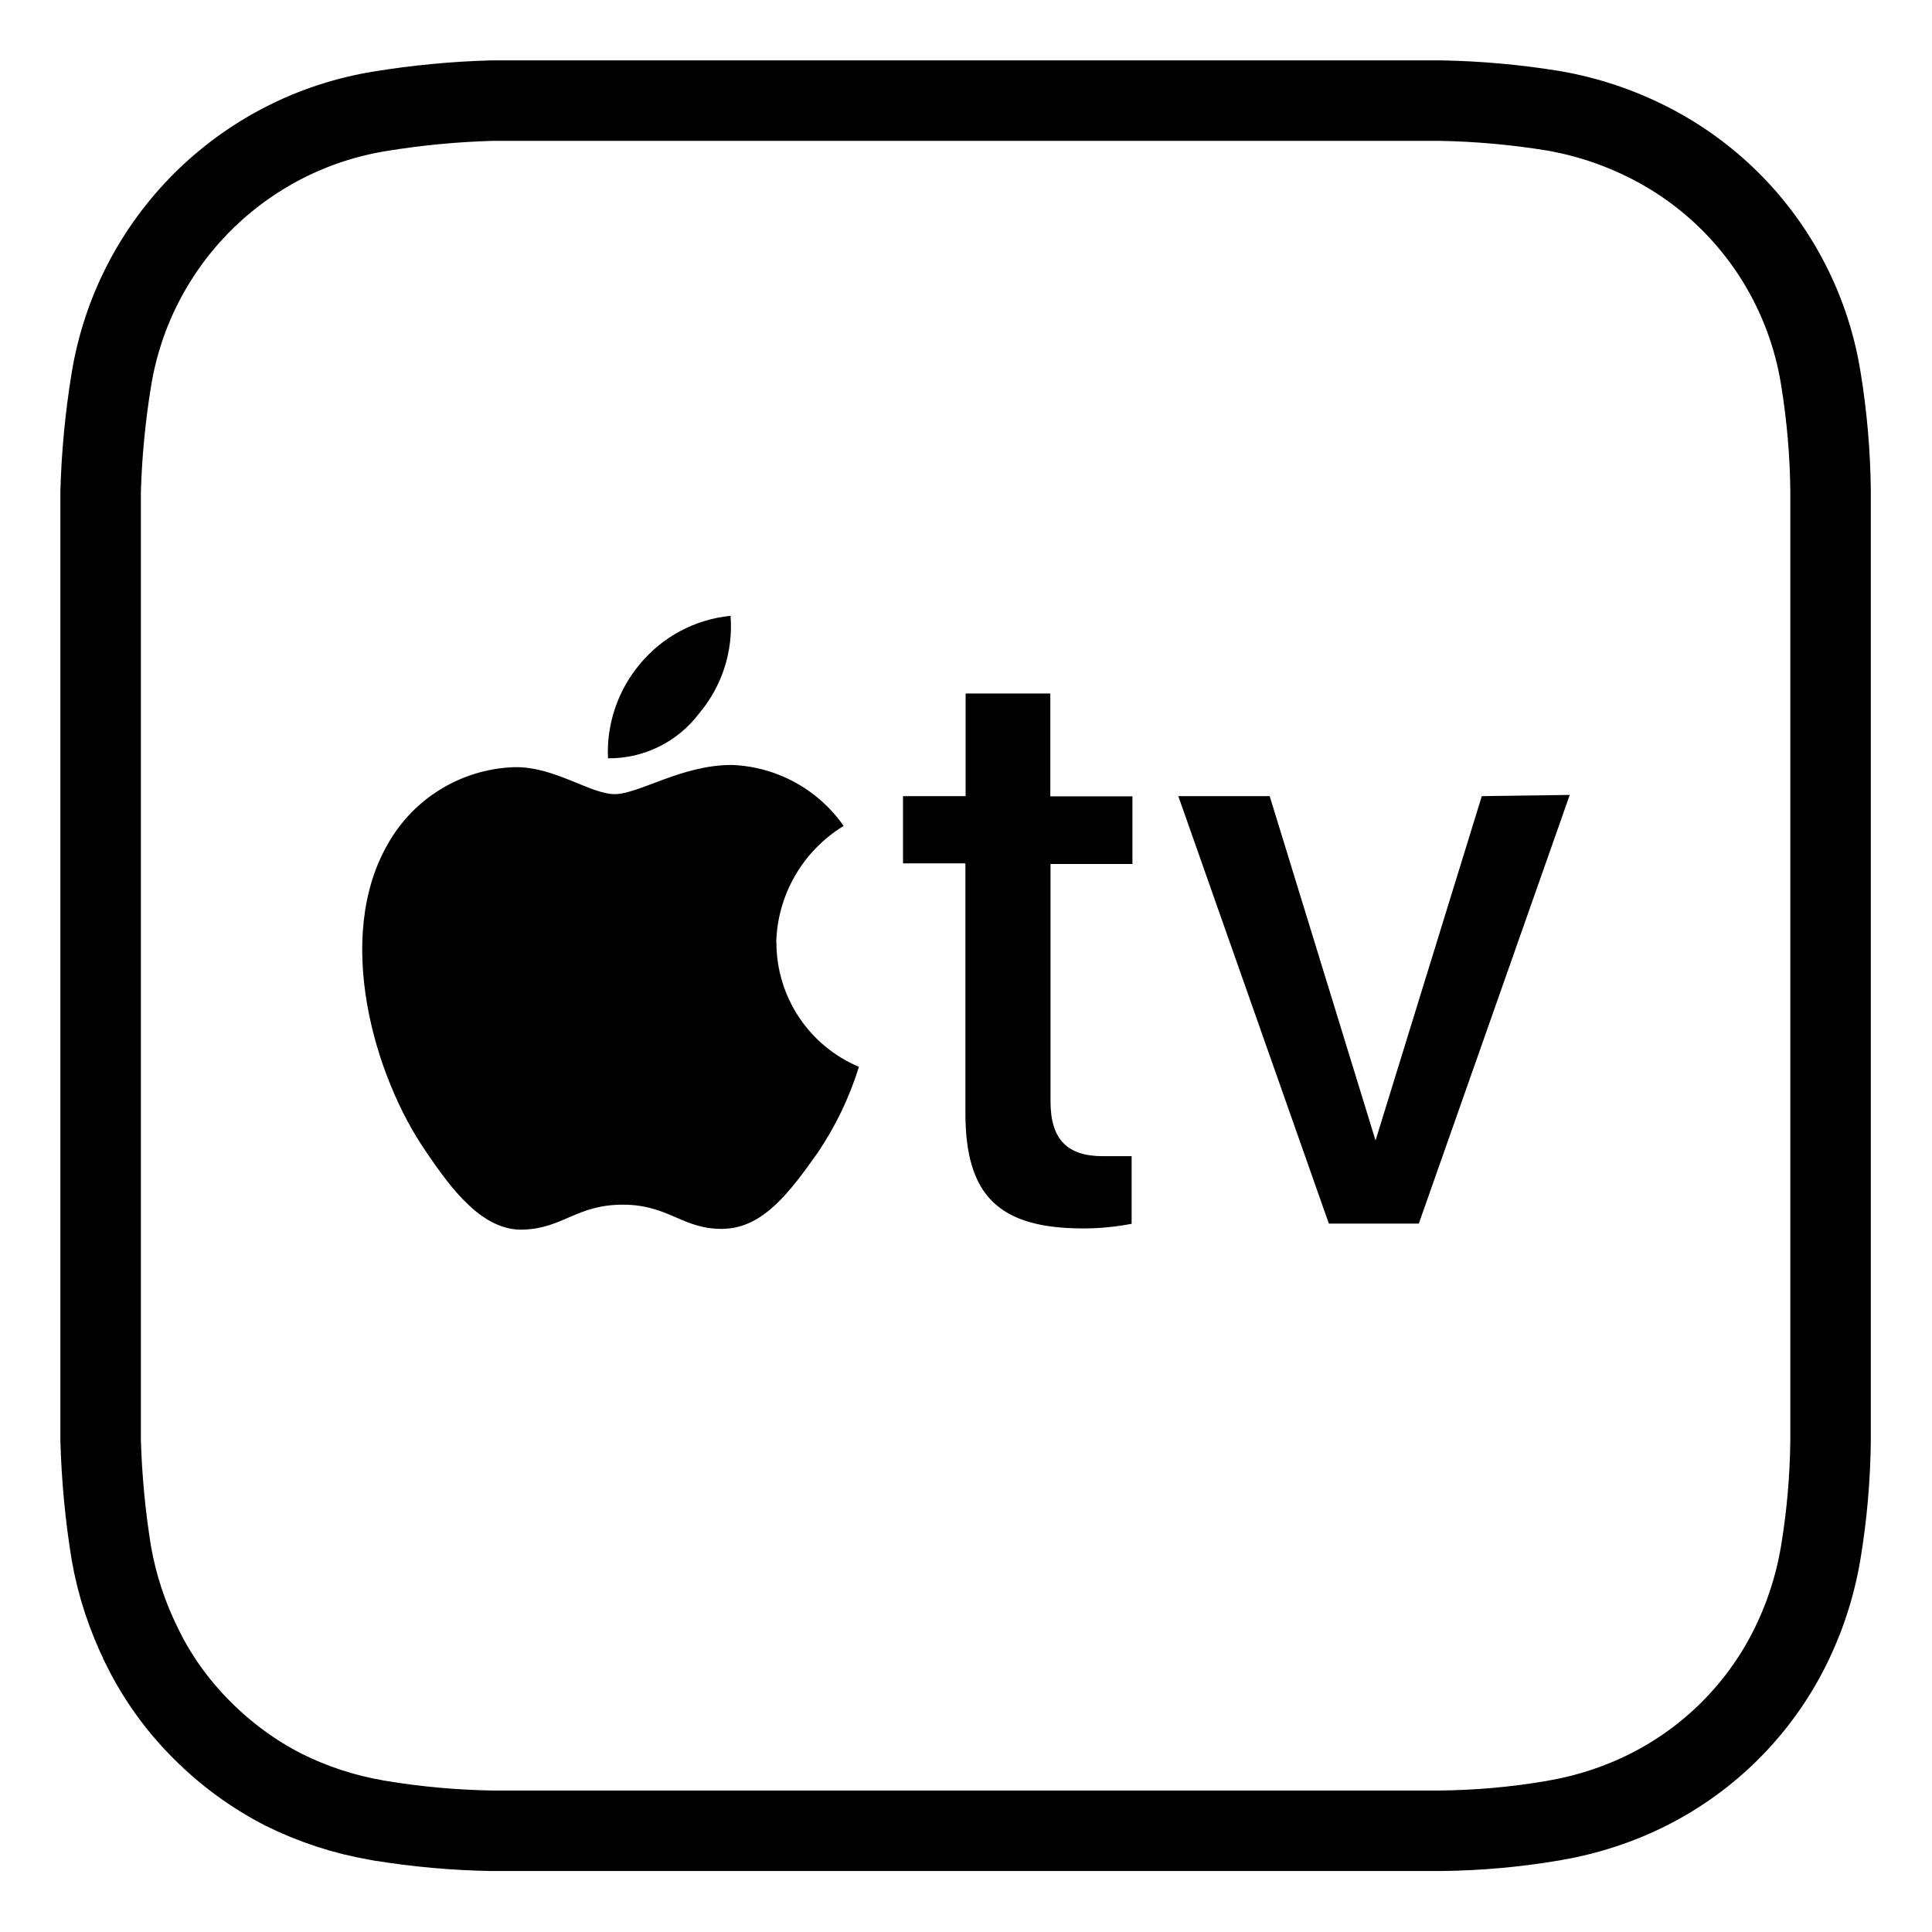
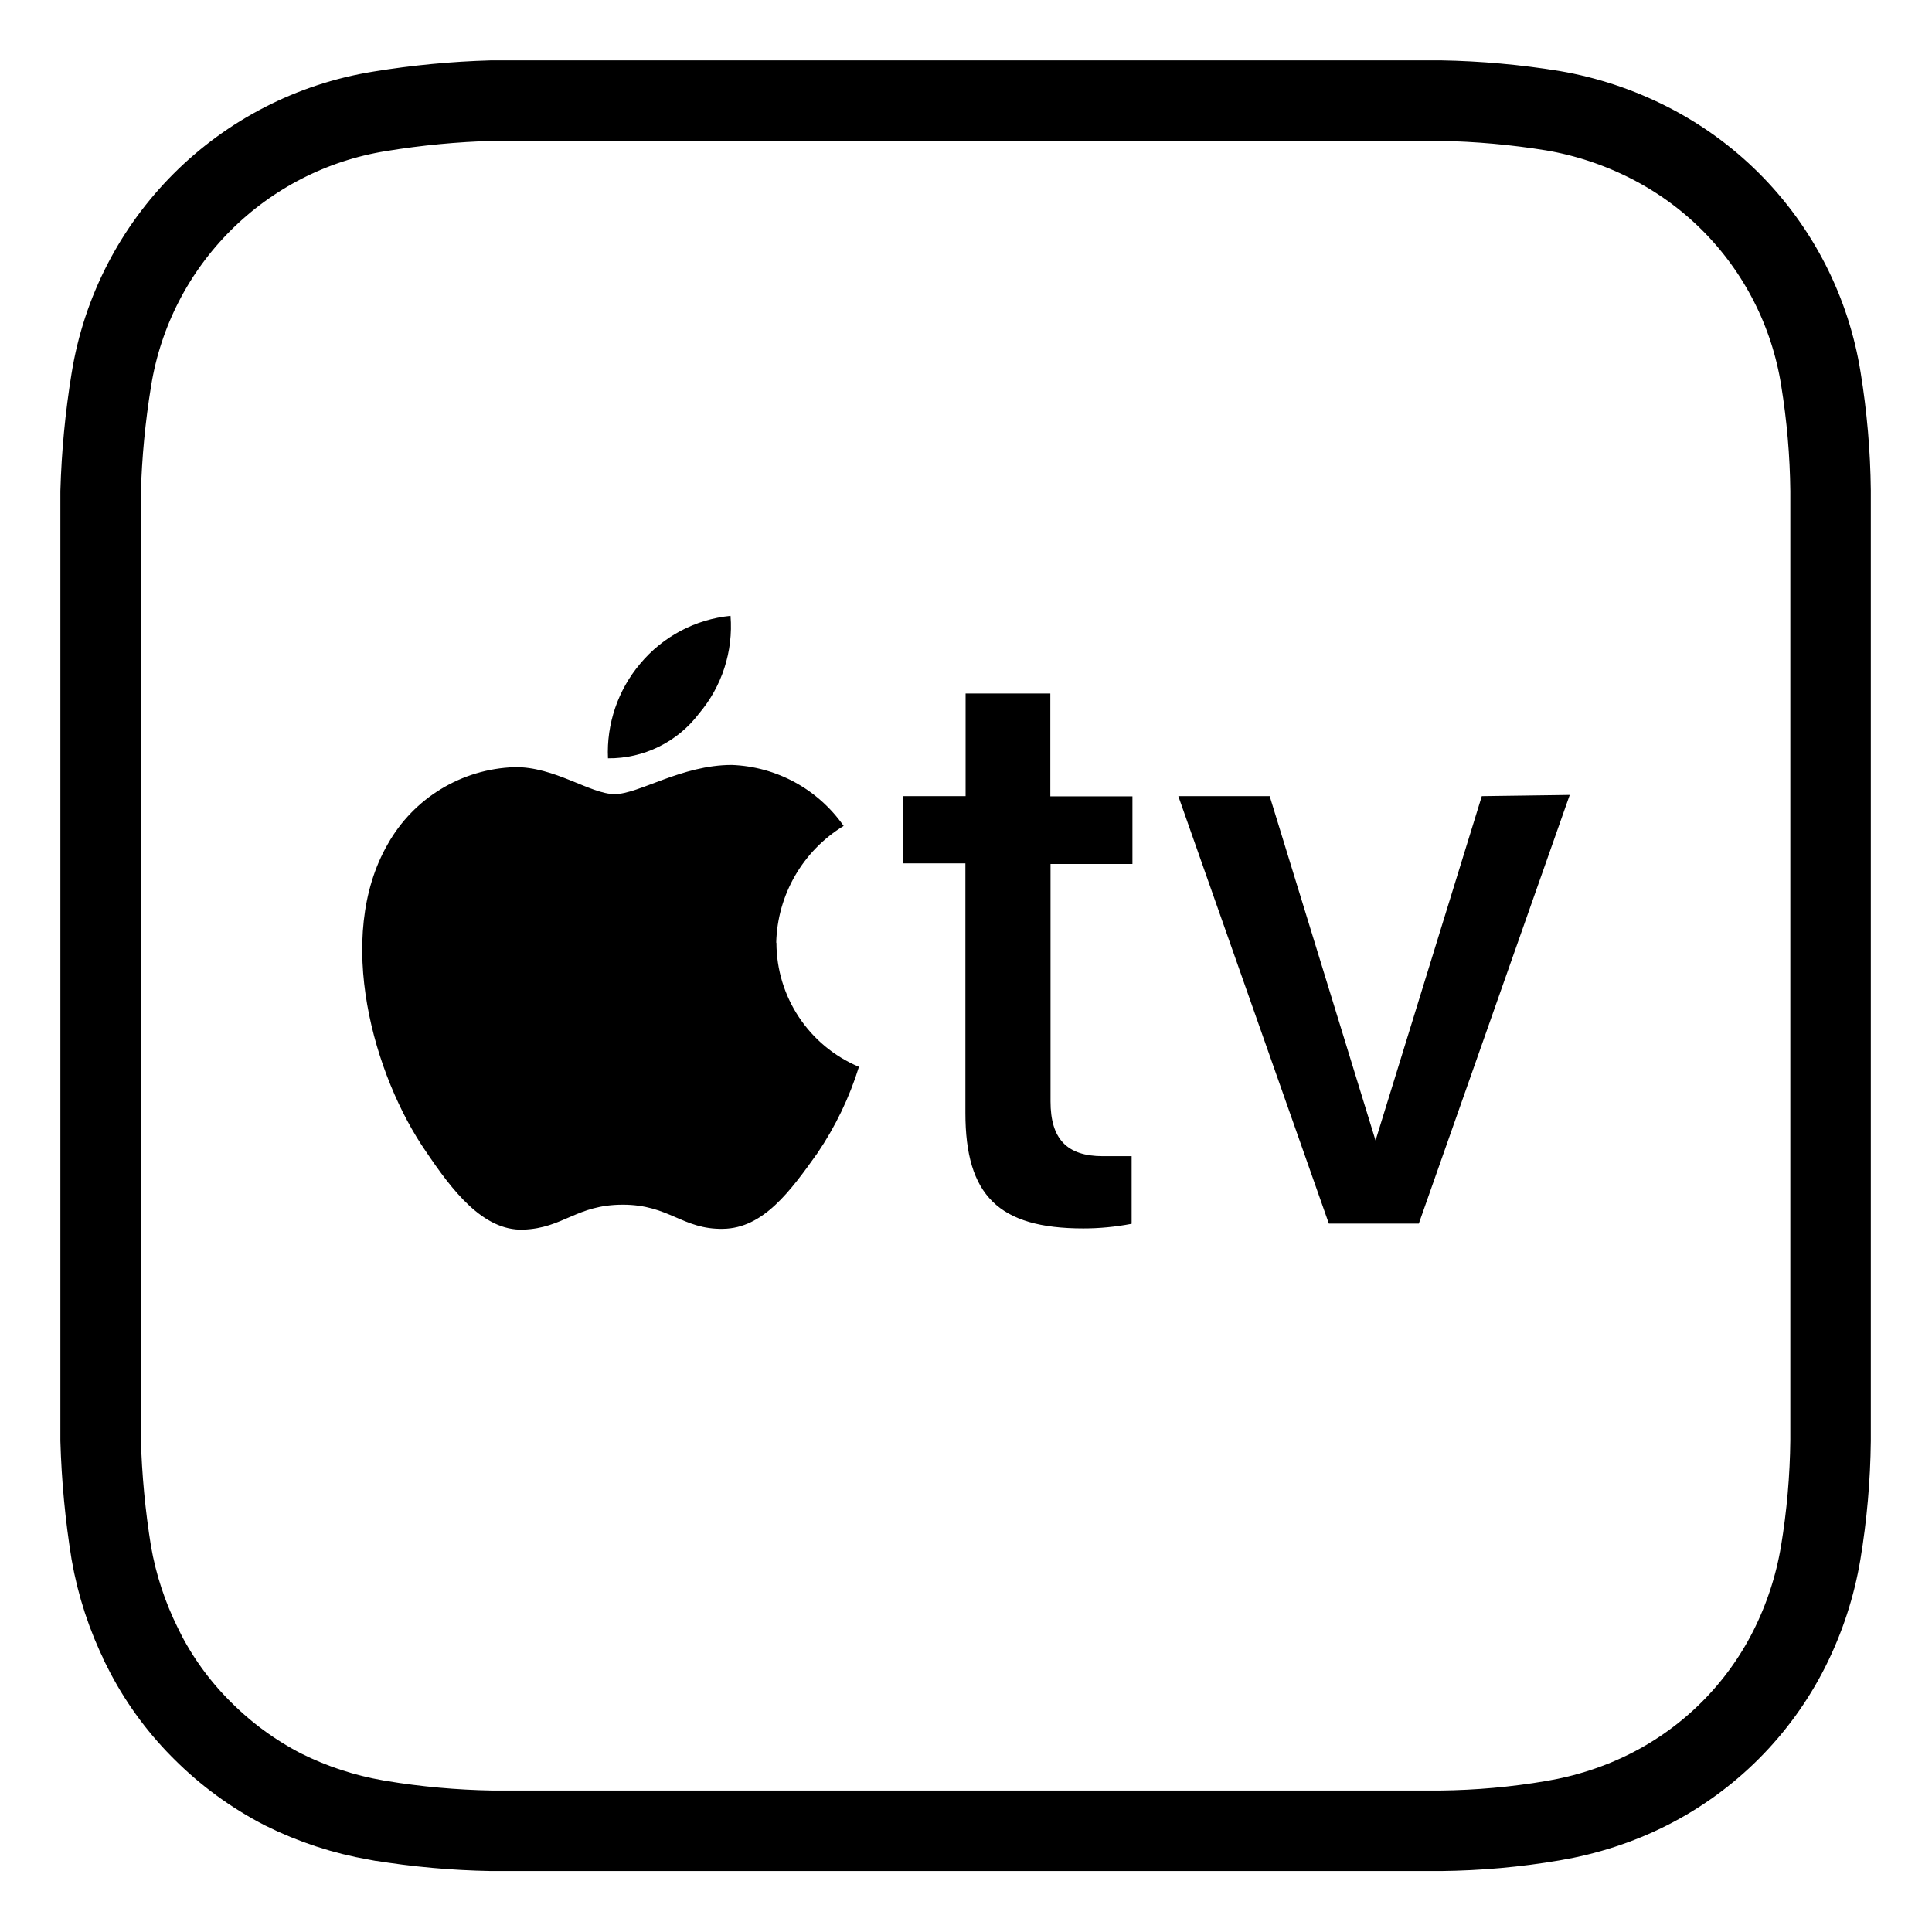
- <svg xmlns="http://www.w3.org/2000/svg" width="960" height="960" fill="none">
-   <path stroke="#000" stroke-width="40" d="M715.8 50q28 .5 55.8 5 25 4.3 47.7 15.8 22.6 11.5 40.5 29.3a160 160 0 0 1 45 88.2q4.5 27.7 4.8 55.5v472a365 365 0 0 1-4.9 55.8q-4.2 25-15.6 47.7a158 158 0 0 1-69.7 69.8c-15 7.6-31.2 12.8-47.8 15.6q-27.6 4.7-55.8 5H244.2q-28-.5-55.4-5h-.1l-1.6-.3q-24.3-4.2-46.4-15.2a160 160 0 0 1-40.1-29.3l-.1-.1-1.1-1.1a155 155 0 0 1-28.2-39.3v-.1l-.7-1.4a169 169 0 0 1-15.2-46.3q-4.5-27.8-5.3-56V244.3q.8-27.9 5.3-55.5A161.4 161.4 0 0 1 188.8 55.3q27.5-4.5 55.5-5.3z" />
-   <path fill="#000" d="M302.1 376.8c-.8-17.1 5-34 16-47A67 67 0 0 1 363 306a67 67 0 0 1-15.7 48.6 56 56 0 0 1-45.2 22.2m83.6 91.6a70 70 0 0 1 33.5-58 71 71 0 0 0-55.6-30.3c-25 0-46.1 14.5-58.2 14.5-12 0-30-13.8-49.8-13.4a75 75 0 0 0-62.9 38.2c-26.7 46.3-7 115.4 19.1 153 12.7 18.8 28.1 39.3 48.2 38.6 20-.7 26.4-12.4 49.5-12.4 23 0 29.7 12.4 49.8 12 20-.3 33.4-18.7 46.8-37.5a162 162 0 0 0 20.7-43 67 67 0 0 1-41-61.7m350.5-72.8-52.8 171.1-52.6-171.1h-45.4L660.3 608H705L780 395zm-214.4-51h-42.1v51h-31.1V429h31V553c0 41 16.5 57.4 58.6 57.4q12 0 24-2.3v-33.6H548c-18 0-26-8.7-26-27.2v-118h40.7v-33.6h-40.8z" />
+ <svg xmlns="http://www.w3.org/2000/svg" viewBox="0 0 960 960">
+   <path fill="none" stroke="#000" stroke-width="40" d="M715.8 50q28 .5 55.8 5 25 4.3 47.7 15.8 22.6 11.5 40.5 29.3a160 160 0 0 1 45 88.2q4.5 27.7 4.8 55.5v472a365 365 0 0 1-4.9 55.8q-4.2 25-15.6 47.7a158 158 0 0 1-69.7 69.8c-15 7.6-31.2 12.8-47.8 15.6q-27.6 4.7-55.8 5H244.2q-28-.5-55.4-5h-.1l-1.6-.3q-24.3-4.2-46.4-15.2a160 160 0 0 1-40.1-29.3l-.1-.1-1.1-1.1a155 155 0 0 1-28.2-39.3v-.1l-.7-1.4a169 169 0 0 1-15.2-46.3q-4.5-27.8-5.3-56V244.3q.8-27.9 5.3-55.5A161 161 0 0 1 188.8 55.3q27.5-4.5 55.5-5.3z" />
+   <path d="M302.1 376.8c-.8-17.1 5-34 16-47A67 67 0 0 1 363 306a67 67 0 0 1-15.7 48.6 56 56 0 0 1-45.2 22.2m83.6 91.6a70 70 0 0 1 33.5-58 71 71 0 0 0-55.6-30.3c-25 0-46.1 14.5-58.2 14.5-12 0-30-13.8-49.8-13.4a75 75 0 0 0-62.9 38.2c-26.7 46.3-7 115.4 19.1 153 12.7 18.8 28.1 39.3 48.2 38.6 20-.7 26.4-12.4 49.5-12.4 23 0 29.7 12.4 49.8 12 20-.3 33.4-18.7 46.8-37.5a162 162 0 0 0 20.7-43 67 67 0 0 1-41-61.7m350.5-72.8-52.8 171.1-52.6-171.1h-45.4L660.3 608H705l75-213zm-214.4-51h-42.1v51h-31.1V429h31v124c0 41 16.5 57.4 58.6 57.4q12 0 24-2.3v-33.6H548c-18 0-26-8.7-26-27.2v-118h40.7v-33.6h-40.8z" />
</svg>
